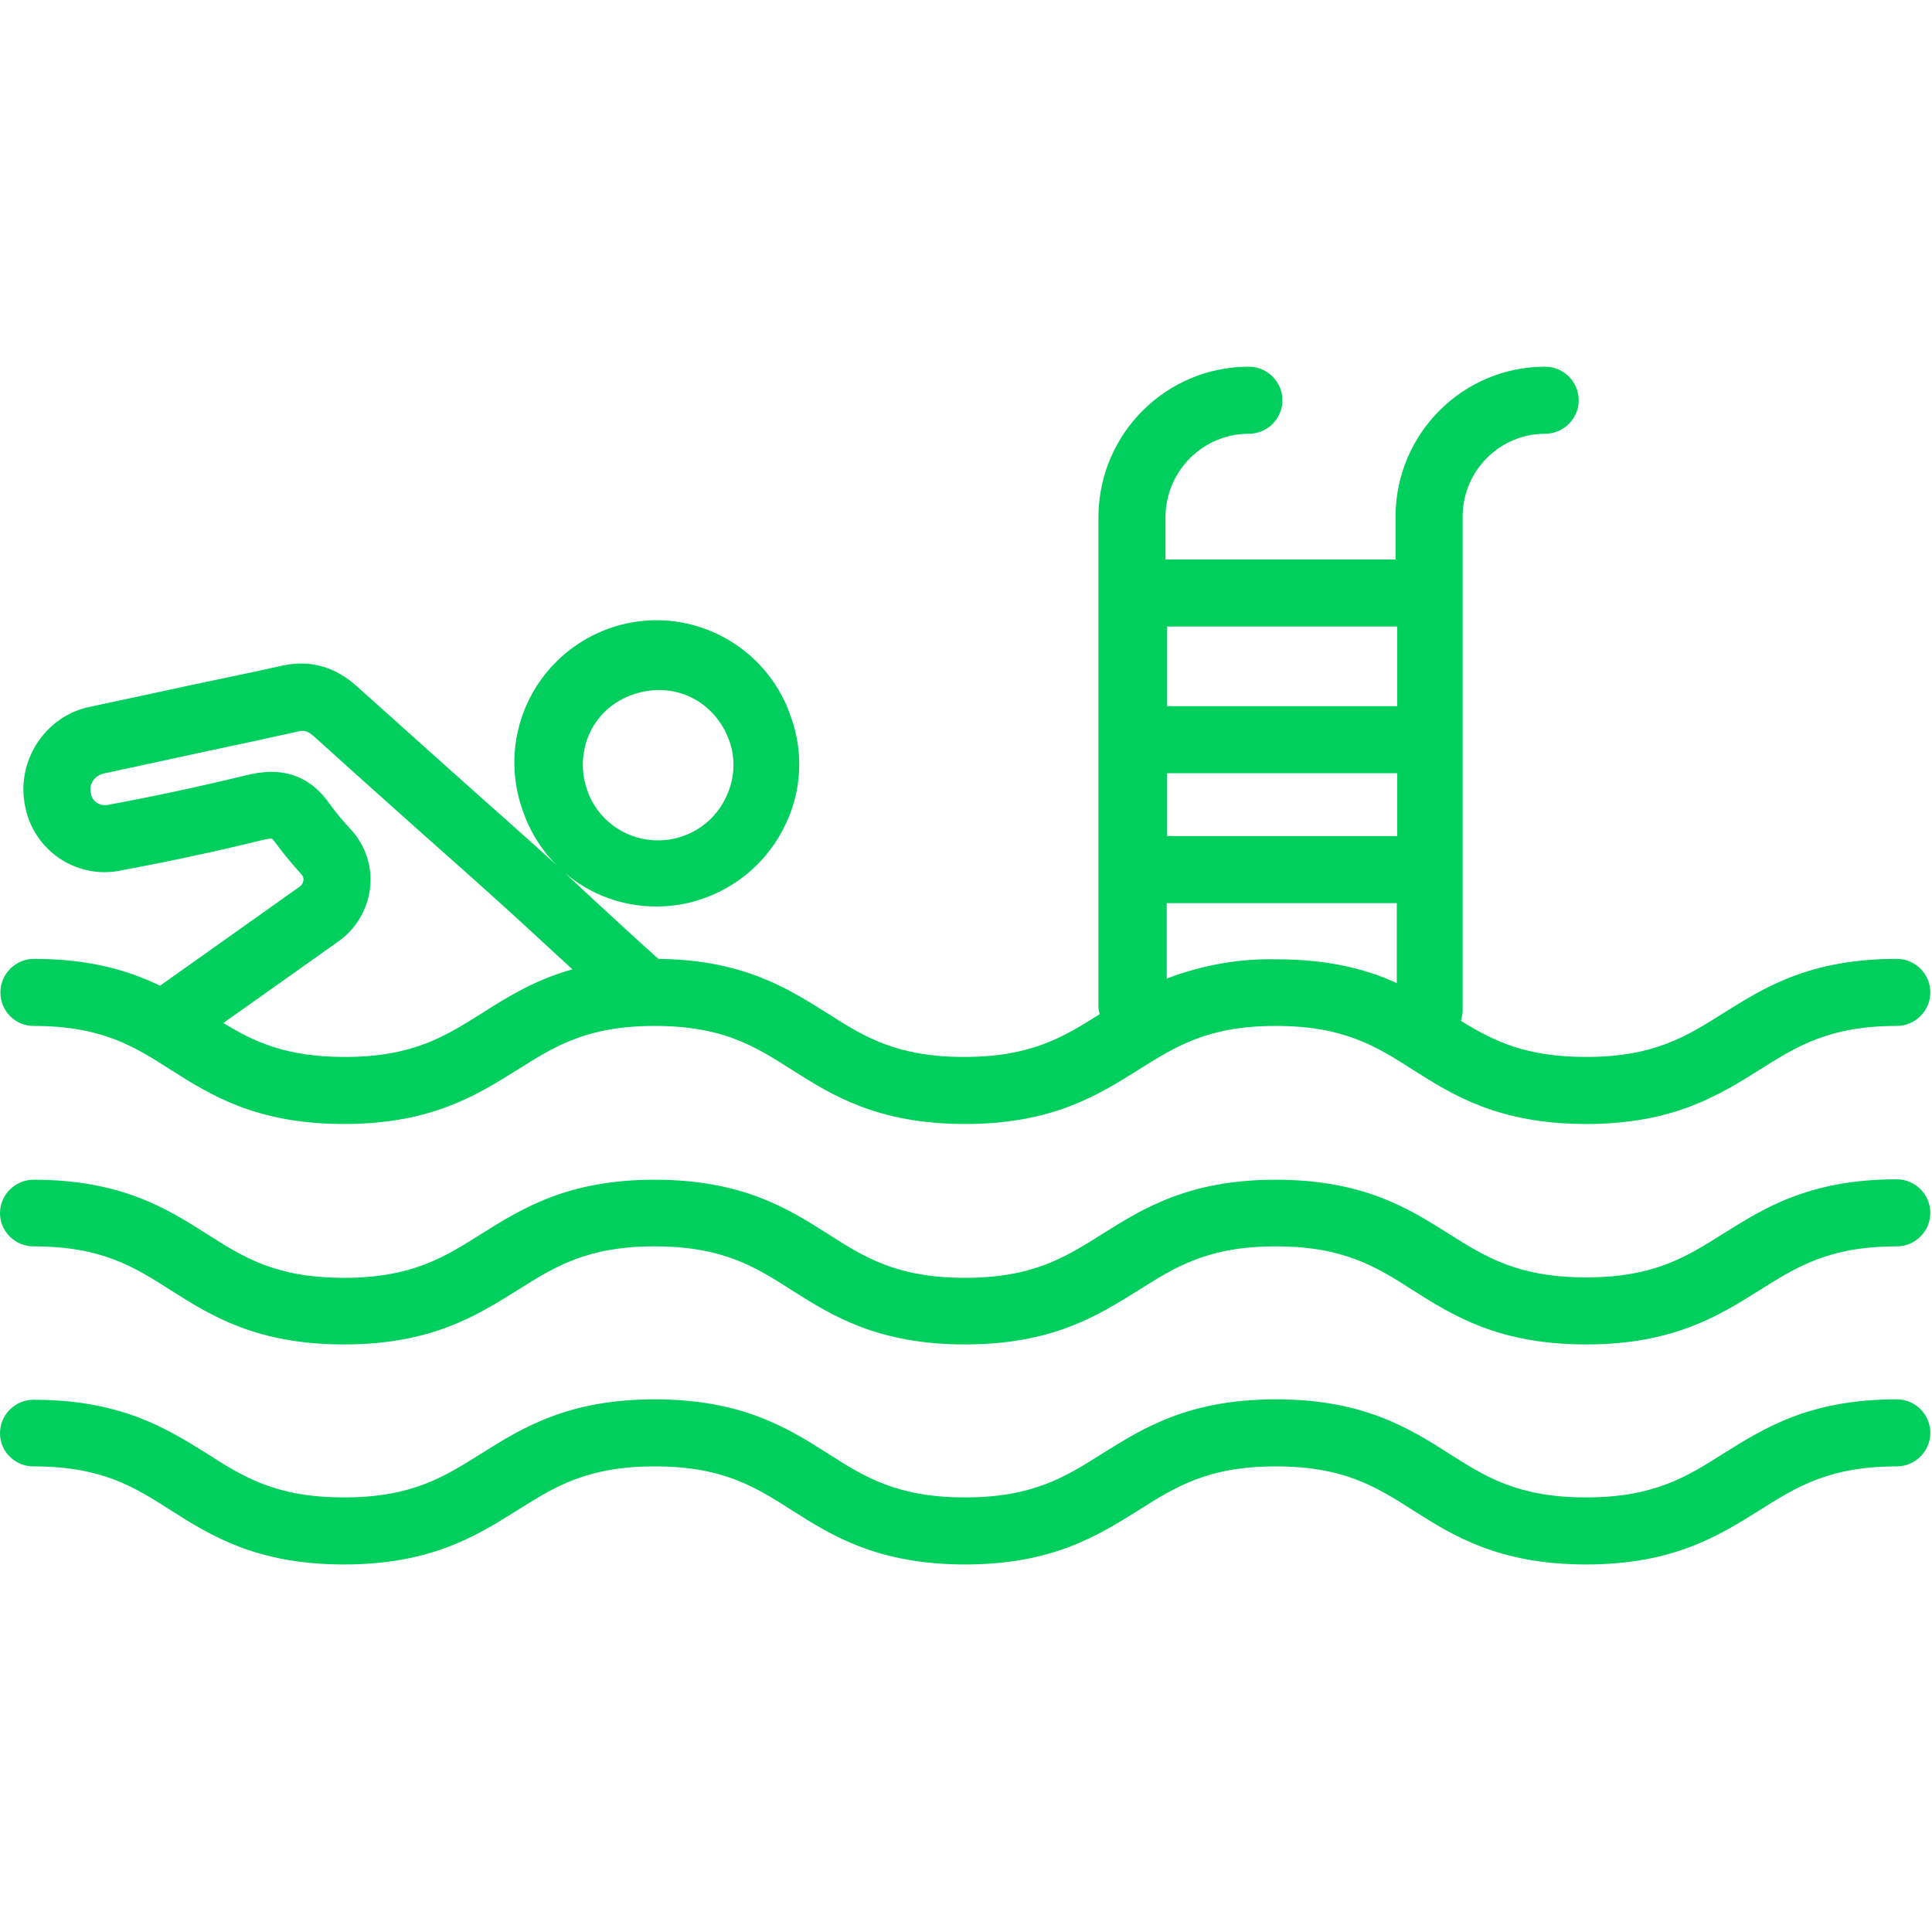
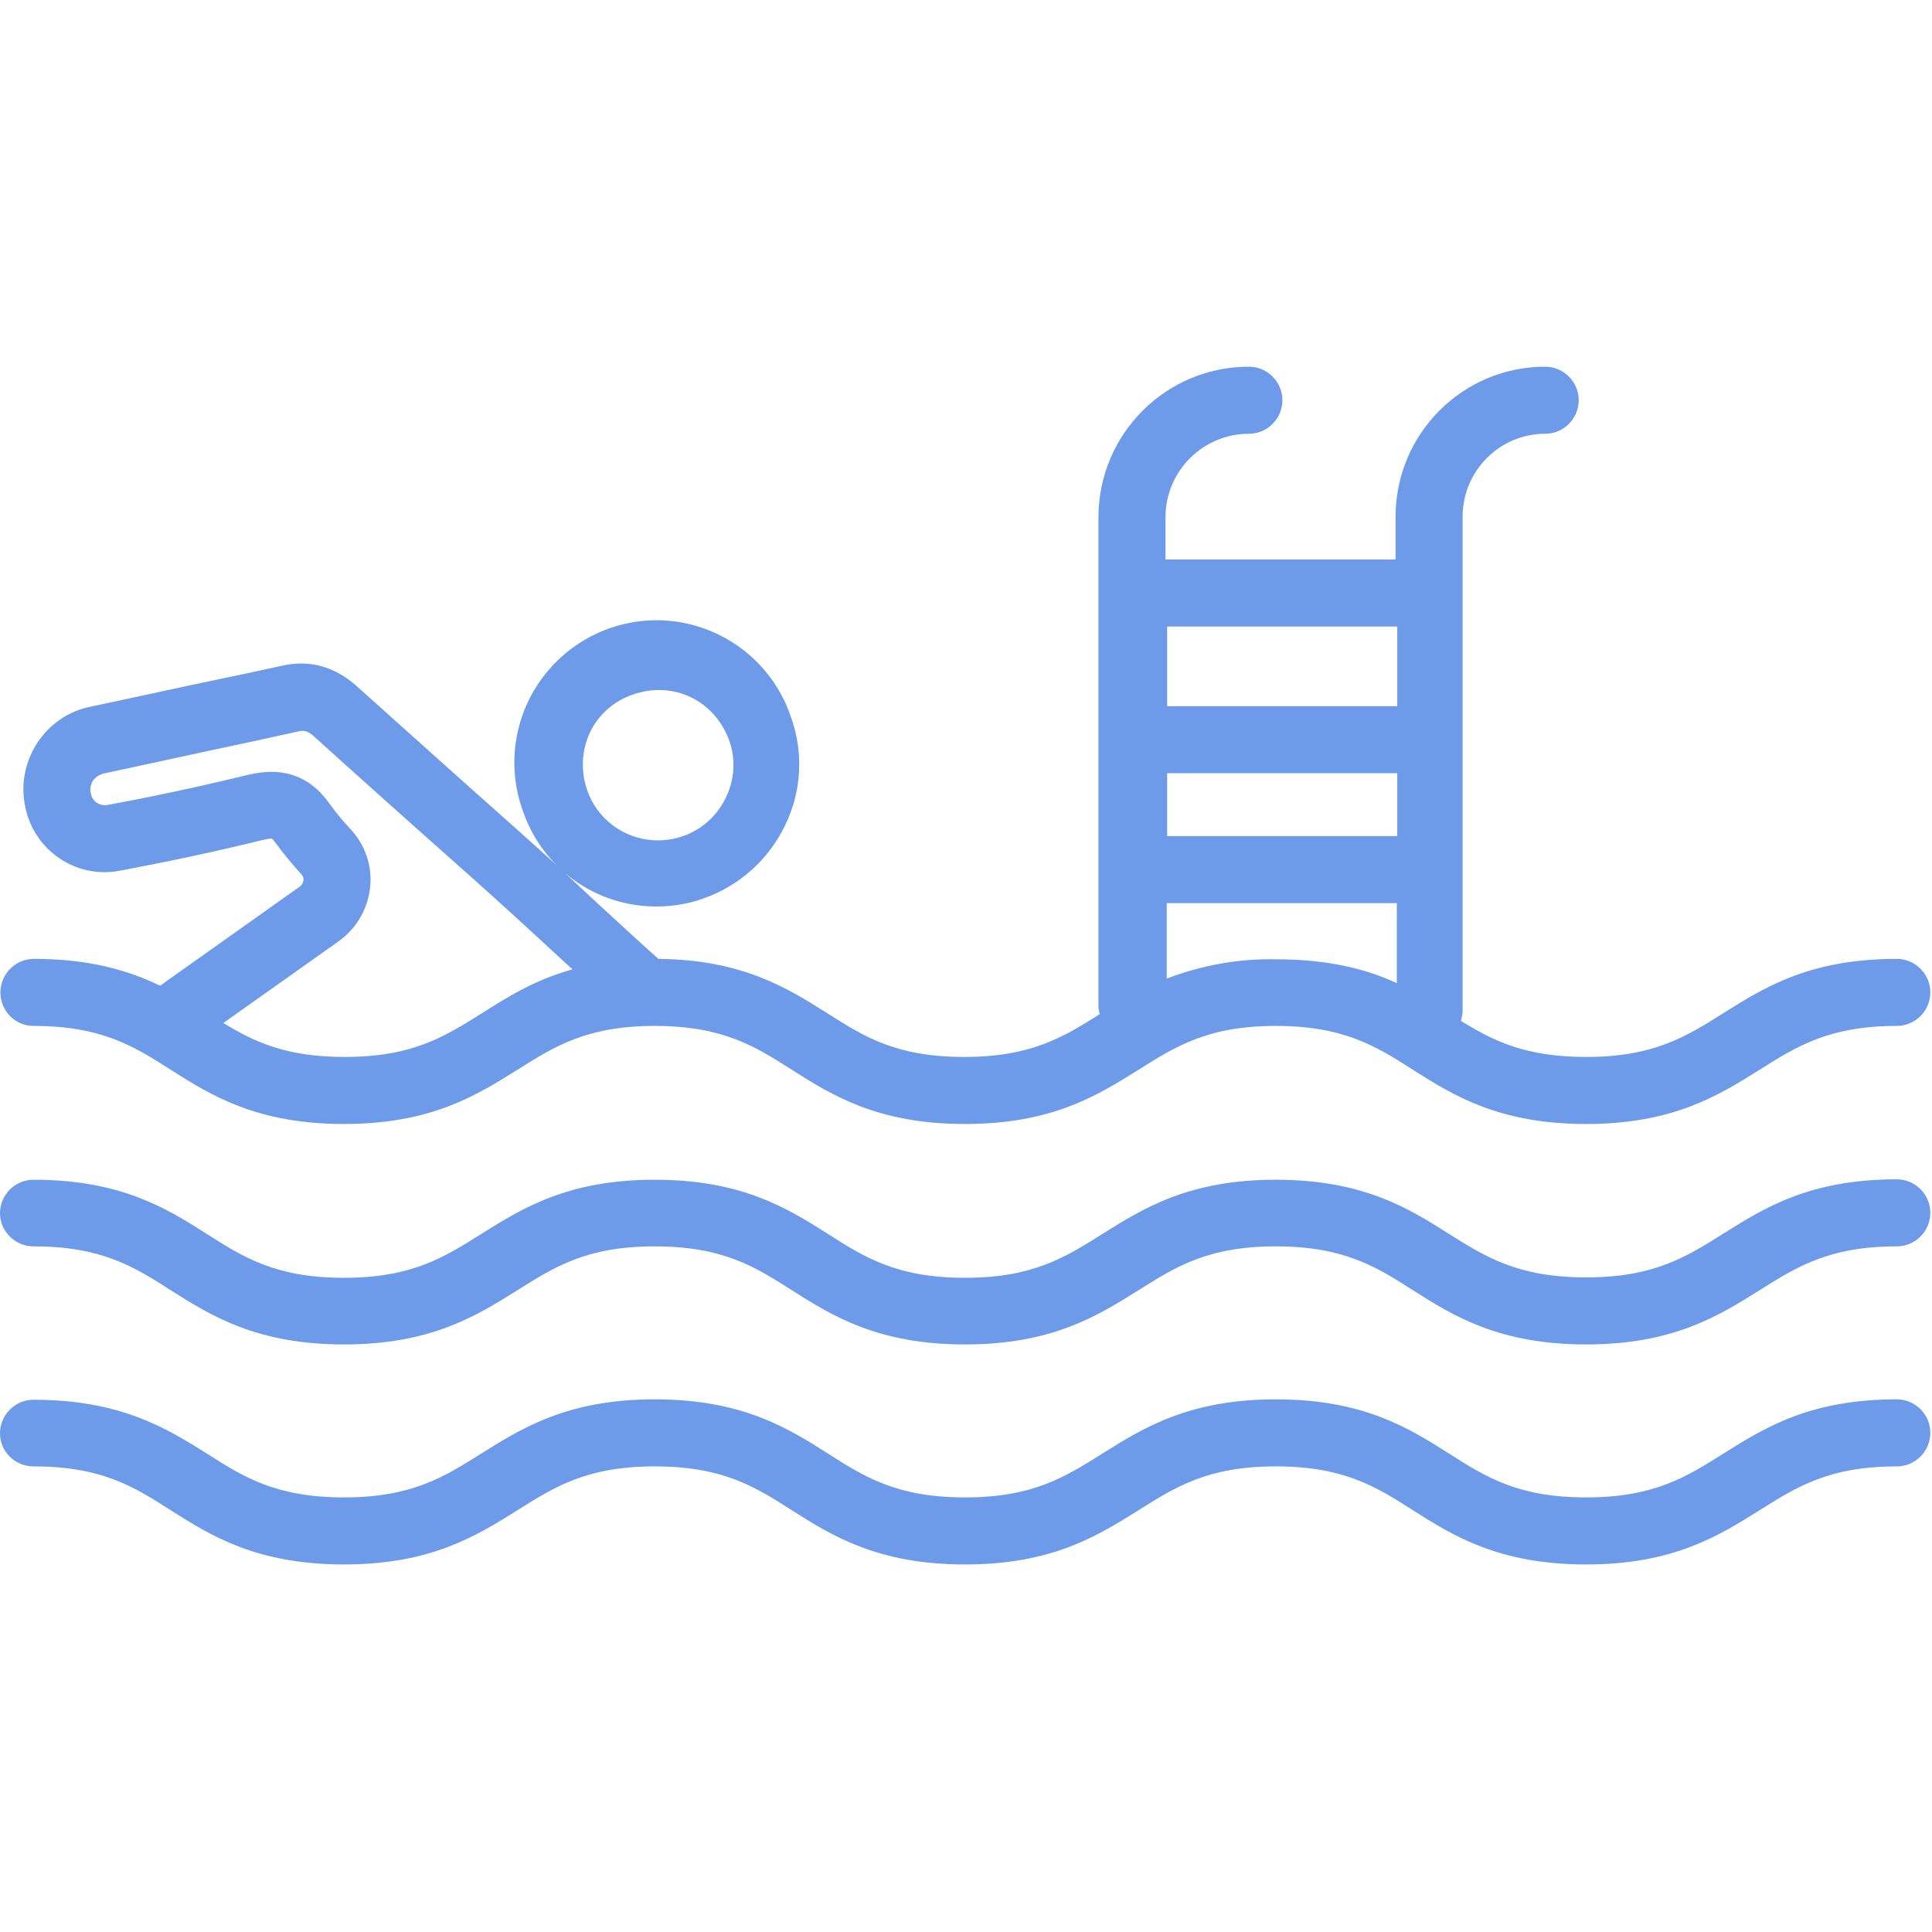
<svg xmlns="http://www.w3.org/2000/svg" version="1.1" id="Layer_1" x="0" y="0" viewBox="0 0 461 461" xml:space="preserve">
  <style>
-     .st0{fill:#00cf5d}
+     .st0{fill:#6d9bea}
  </style>
  <path class="st0" d="M8 244.8c16.2 0 23.9 4.8 32.8 10.5 9.6 6.1 20.5 12.9 41.3 12.9s31.7-6.9 41.3-12.9c8.9-5.6 16.6-10.5 32.8-10.5s23.9 4.8 32.8 10.5c9.6 6.1 20.5 12.9 41.3 12.9s31.7-6.9 41.3-12.9c8.9-5.6 16.6-10.5 32.8-10.5 16.2 0 23.9 4.8 32.8 10.5 9.6 6.1 20.5 12.9 41.3 12.9 20.8 0 31.7-6.9 41.3-12.9 8.9-5.6 16.6-10.5 32.8-10.5 4.4 0 8-3.6 8-8s-3.6-8-8-8c-20.9 0-31.7 6.9-41.3 12.9-8.9 5.6-16.6 10.5-32.8 10.5-14.5 0-22.1-3.8-29.9-8.6.2-.7.3-1.4.4-2V123.3c0-10.9 8.8-19.8 19.7-19.8 4.4 0 8-3.6 8-8s-3.6-8-8-8c-19.7 0-35.7 16-35.7 35.8v10.2h-54.9v-10.2c.1-11 9-19.8 19.9-19.8 4.4 0 8-3.6 8-8s-3.6-8-8-8c-19.8 0-35.8 16-35.9 35.8v117c0 .6.2 1.1.3 1.7-8.7 5.5-16.4 10.2-32.3 10.2-16.2 0-23.9-4.8-32.8-10.5-9.4-5.9-20.1-12.7-40.2-12.9-5.6-5-10.1-9.2-14.9-13.6-2.3-2.1-4.7-4.4-7.4-6.9 6.1 5.2 13.8 8 21.8 8 3.8 0 7.6-.6 11.2-1.9 8.6-3 15.6-9.3 19.5-17.4 4-8.1 4.5-17.5 1.4-26-3.9-11.6-13.8-20.1-25.7-22.4-12-2.3-24.3 2.1-32.2 11.4-7.9 9.3-10.2 22.1-6 33.6 1.7 4.9 4.5 9.4 8.2 13-3.4-3.1-7.3-6.6-11.9-10.7-12.3-10.9-24.5-21.9-35.9-32.1-5.2-4.7-11.2-6.4-17.7-5-7.2 1.6-14.4 3.1-21.6 4.6-8.2 1.8-16.7 3.6-25.1 5.4-10.3 2.5-17 13-14.8 23.6 2 10.4 12 17.3 22.4 15.4 11.2-2.1 22.6-4.5 34-7.3.8-.2 1.7-.4 2.5-.4.2.2.4.4.6.7 2 2.7 4.1 5.3 6.4 7.8.4.4.6 1 .5 1.5-.1.6-.4 1.1-.8 1.4l-33.4 23.7c-7.5-3.6-16.7-6.4-30.1-6.4-4.4 0-8 3.6-8 8s3.5 8 7.9 8zm325.4-45.3h-54.9v-15h54.9v15zm-55 34v-18h54.9v19.1c-7-3.3-16.3-5.7-28.7-5.7-8.9-.2-17.8 1.4-26.2 4.6zm55-84v19h-54.9v-19h54.9zm-192.6 25.2c2.1-4.3 5.8-7.5 10.3-9 9.6-3.3 19.4 1.4 22.9 11 1.6 4.4 1.3 9.3-.8 13.6-3.1 6.6-9.9 10.6-17.2 10.2-7.3-.4-13.6-5.2-15.9-12-1.6-4.6-1.3-9.5.7-13.8zm-60 49.9c4.2-3 6.9-7.6 7.5-12.7.6-5.1-1.1-10.2-4.6-14-1.9-2-3.6-4.1-5.2-6.3-6.9-9.7-16.3-7.4-19.8-6.6-11.1 2.7-22.3 5.1-33.2 7.1-1.8.2-3.5-.9-3.8-2.7-.3-1-.1-2.1.4-3 .6-.9 1.5-1.5 2.5-1.8 8.3-1.8 16.8-3.6 25-5.4 7.2-1.5 14.5-3.1 21.7-4.7 1.1-.2 1.9-.3 3.6 1.2 11.4 10.3 23.7 21.3 36 32.2 9.1 8.1 15.4 13.9 20.9 19 1.6 1.5 3.2 2.9 4.8 4.4-9 2.5-15.5 6.6-21.5 10.4-8.9 5.6-16.6 10.5-32.8 10.5-13.9 0-21.5-3.5-29-8.1l27.5-19.5zM8 297.4c16.2 0 23.9 4.8 32.8 10.5 9.6 6.1 20.5 12.9 41.3 12.9s31.7-6.9 41.3-12.9c8.9-5.6 16.6-10.5 32.8-10.5s23.9 4.8 32.8 10.5c9.6 6.1 20.5 12.9 41.3 12.9s31.7-6.9 41.3-12.9c8.9-5.6 16.6-10.5 32.8-10.5 16.2 0 23.9 4.8 32.8 10.5 9.6 6.1 20.5 12.9 41.3 12.9 20.8 0 31.7-6.9 41.3-12.9 8.9-5.6 16.6-10.5 32.8-10.5 4.4 0 8-3.6 8-8s-3.6-8-8-8c-20.9 0-31.7 6.9-41.3 12.9-8.9 5.6-16.6 10.5-32.8 10.5s-23.9-4.8-32.8-10.4c-9.6-6.1-20.5-12.9-41.3-12.9-20.8 0-31.7 6.9-41.3 12.9-8.9 5.6-16.6 10.5-32.8 10.5s-23.9-4.8-32.8-10.5c-9.6-6.1-20.5-12.9-41.3-12.9s-31.7 6.9-41.3 12.9c-8.9 5.6-16.6 10.5-32.8 10.5s-23.9-4.8-32.8-10.5c-9.6-6.1-20.5-12.9-41.3-12.9-4.4 0-8 3.6-8 8 0 4.3 3.6 7.9 8 7.9zM8 349.9c16.2 0 23.9 4.8 32.8 10.5 9.6 6.1 20.5 12.9 41.3 12.9s31.7-6.9 41.3-12.9c8.9-5.6 16.6-10.5 32.8-10.5s23.9 4.8 32.8 10.5c9.6 6.1 20.5 12.9 41.3 12.9s31.7-6.9 41.3-12.9c8.9-5.6 16.6-10.5 32.8-10.5 16.2 0 23.9 4.8 32.8 10.5 9.6 6.1 20.5 12.9 41.3 12.9 20.8 0 31.7-6.9 41.3-12.9 8.9-5.6 16.6-10.5 32.8-10.5 4.4 0 8-3.6 8-8s-3.6-8-8-8c-20.9 0-31.7 6.9-41.3 12.9-8.9 5.6-16.6 10.5-32.8 10.5s-23.9-4.8-32.8-10.5c-9.6-6.1-20.5-12.9-41.3-12.9-20.8 0-31.7 6.9-41.3 12.9-8.9 5.6-16.6 10.5-32.8 10.5s-23.9-4.8-32.8-10.5c-9.6-6.1-20.5-12.9-41.3-12.9s-31.7 6.9-41.3 12.9c-8.9 5.6-16.6 10.5-32.8 10.5s-23.9-4.8-32.8-10.5C39.7 340.8 28.8 334 8 334c-4.4 0-8 3.6-8 8s3.6 7.9 8 7.9z" />
</svg>
